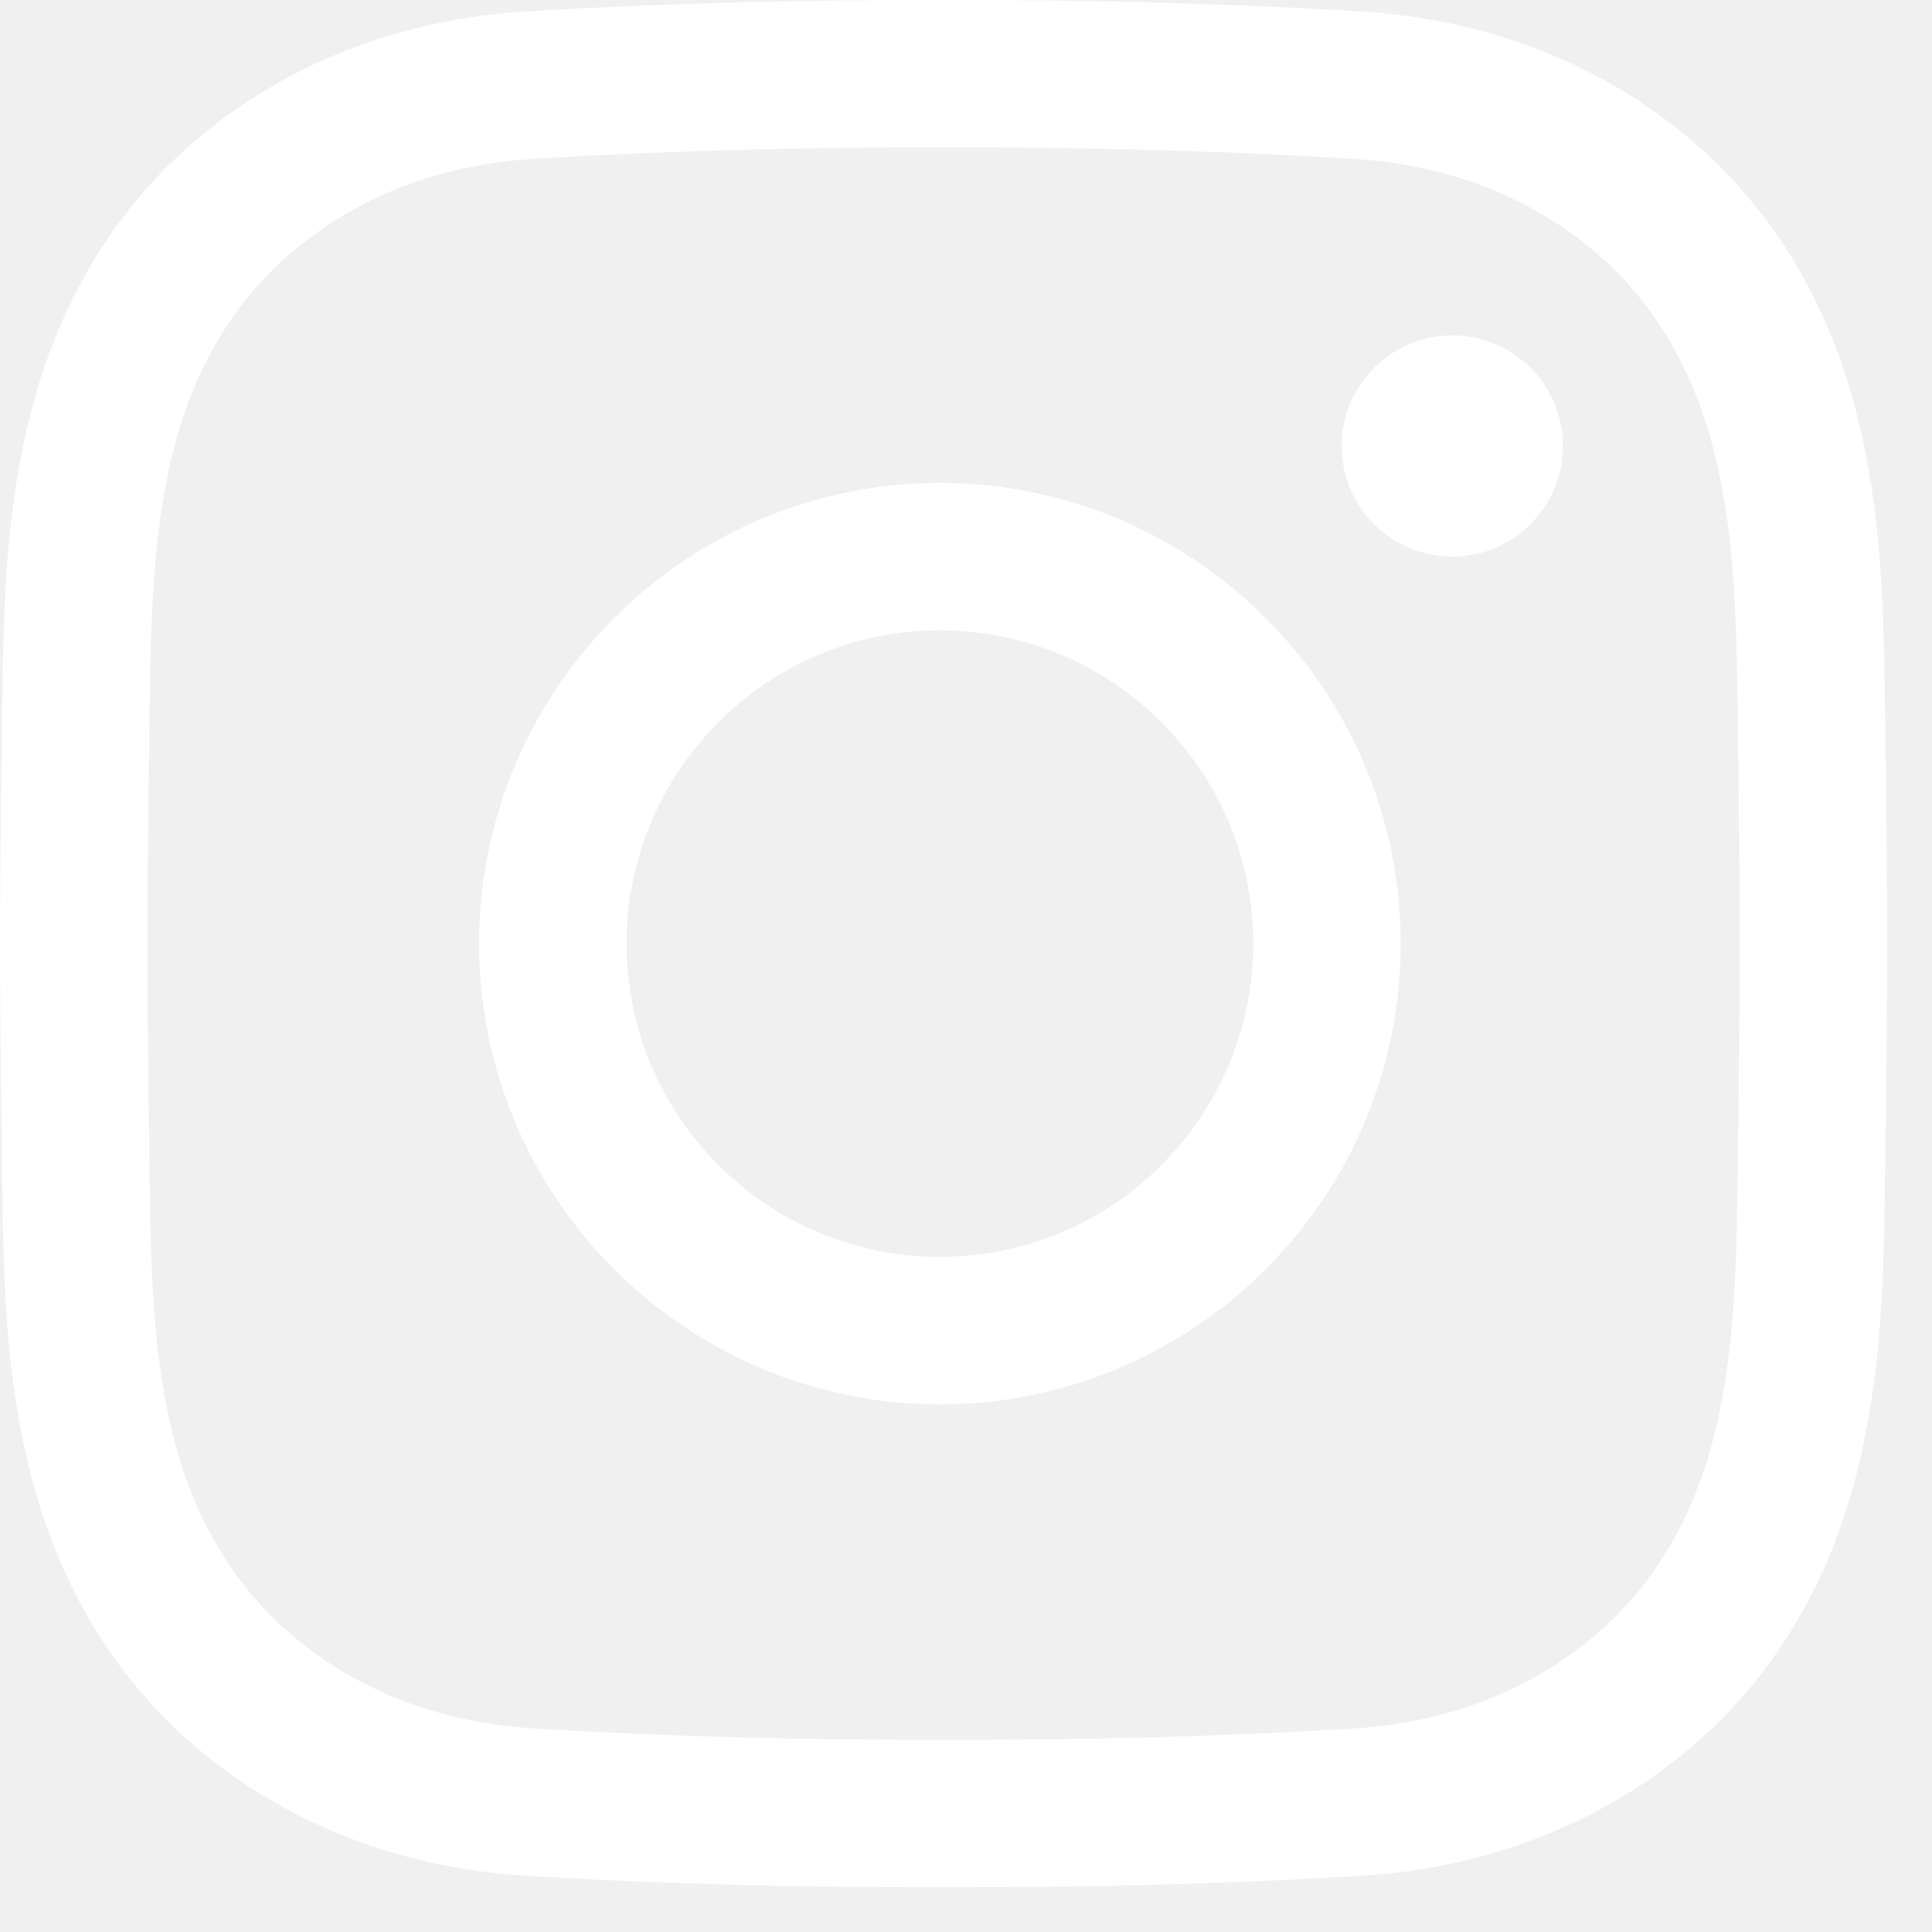
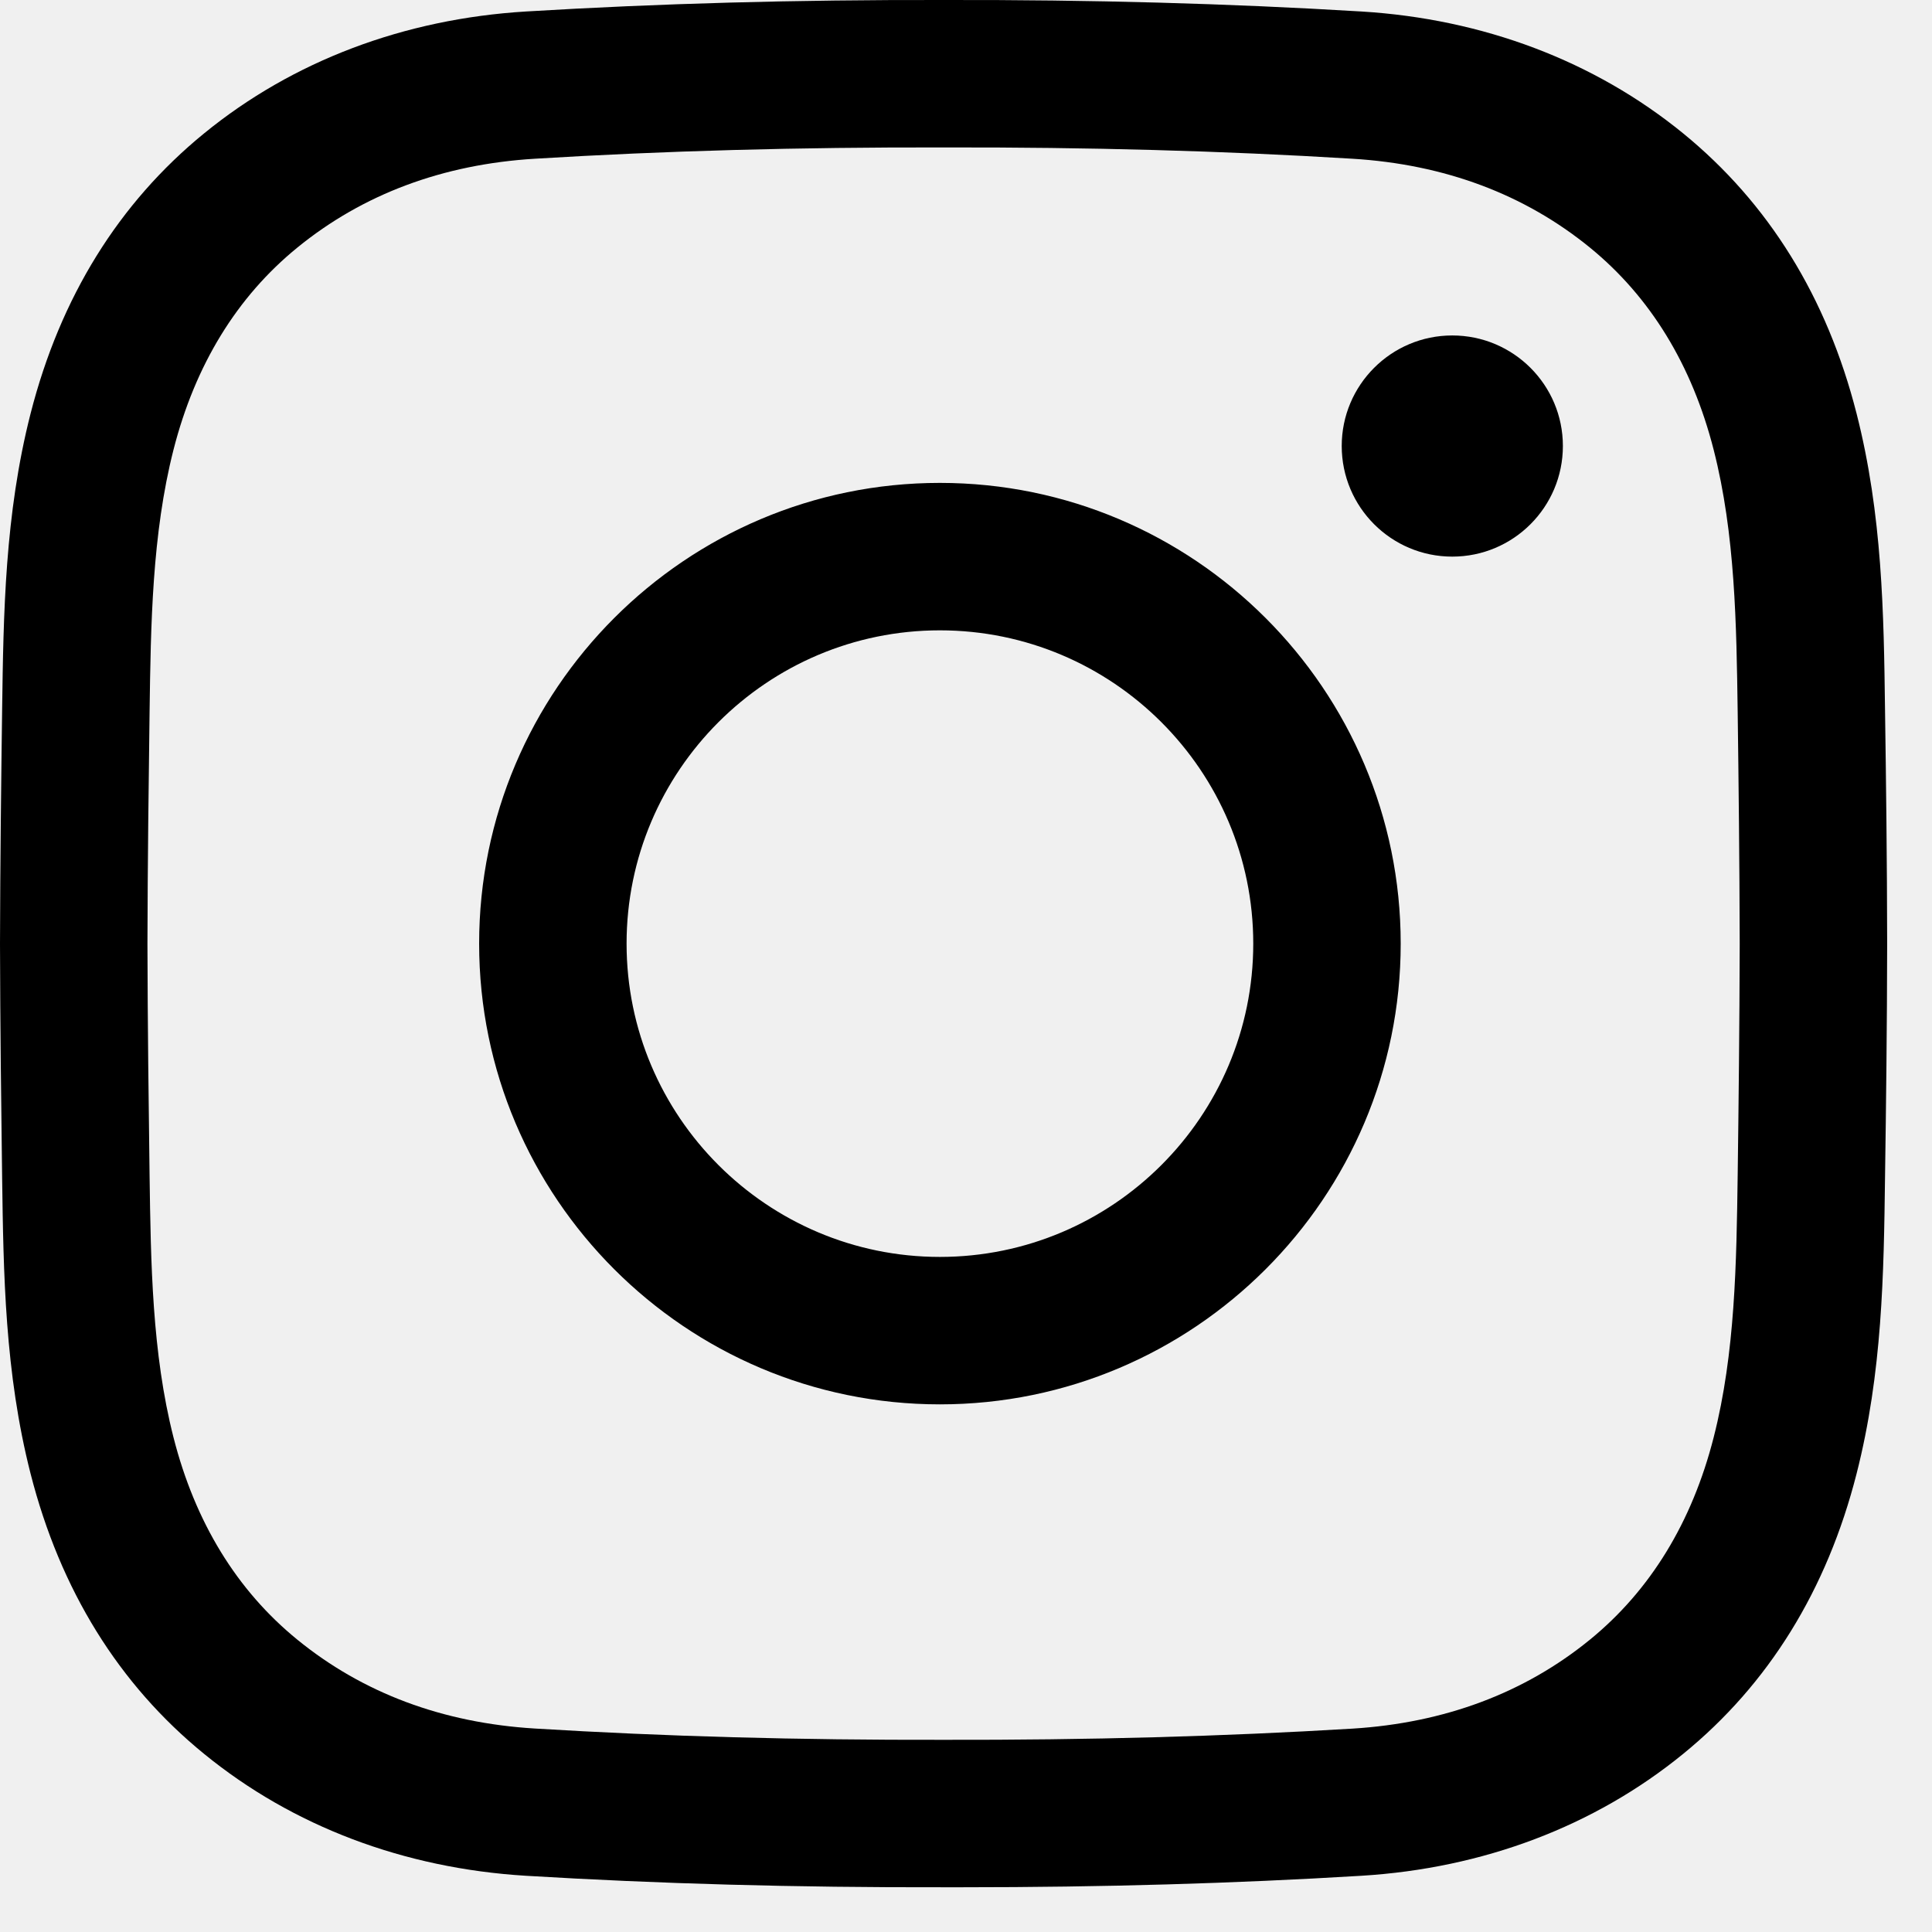
<svg xmlns="http://www.w3.org/2000/svg" width="19" height="19" viewBox="0 0 19 19" fill="none">
-   <path d="M9.463 18.56C9.401 18.56 9.34 18.56 9.278 18.56C7.823 18.563 6.479 18.526 5.172 18.447C3.973 18.374 2.879 17.96 2.008 17.249C1.167 16.564 0.593 15.636 0.301 14.494C0.047 13.499 0.034 12.523 0.021 11.579C0.012 10.901 0.002 10.098 0 9.282C0.002 8.462 0.012 7.659 0.021 6.981C0.034 6.037 0.047 5.061 0.301 4.066C0.593 2.924 1.167 1.997 2.008 1.311C2.879 0.6 3.973 0.186 5.172 0.113C6.479 0.034 7.824 -0.003 9.281 0C10.737 -0.003 12.081 0.034 13.388 0.113C14.586 0.186 15.68 0.6 16.552 1.311C17.393 1.997 17.967 2.924 18.258 4.066C18.512 5.061 18.526 6.037 18.538 6.981C18.548 7.659 18.558 8.462 18.559 9.278V9.282C18.558 10.098 18.548 10.901 18.538 11.579C18.526 12.523 18.512 13.499 18.258 14.494C17.967 15.636 17.393 16.564 16.552 17.249C15.68 17.96 14.586 18.374 13.388 18.447C12.136 18.523 10.85 18.56 9.463 18.56ZM9.278 17.11C10.709 17.113 12.023 17.077 13.3 17C14.206 16.944 14.992 16.65 15.636 16.125C16.23 15.64 16.64 14.971 16.853 14.135C17.065 13.307 17.077 12.418 17.089 11.559C17.098 10.886 17.107 10.089 17.109 9.28C17.107 8.471 17.098 7.674 17.089 7.001C17.077 6.142 17.065 5.253 16.853 4.424C16.64 3.589 16.23 2.92 15.636 2.435C14.992 1.91 14.206 1.616 13.3 1.561C12.023 1.483 10.709 1.447 9.281 1.45C7.85 1.447 6.536 1.483 5.26 1.561C4.353 1.616 3.568 1.91 2.924 2.435C2.329 2.92 1.919 3.589 1.706 4.424C1.495 5.253 1.483 6.141 1.471 7.001C1.462 7.675 1.452 8.472 1.45 9.282C1.452 10.087 1.462 10.885 1.471 11.559C1.483 12.418 1.495 13.307 1.706 14.135C1.919 14.971 2.329 15.64 2.924 16.125C3.568 16.65 4.353 16.944 5.26 16.999C6.536 17.077 7.851 17.113 9.278 17.11ZM9.243 13.811C6.745 13.811 4.712 11.779 4.712 9.28C4.712 6.781 6.745 4.749 9.243 4.749C11.742 4.749 13.775 6.781 13.775 9.28C13.775 11.779 11.742 13.811 9.243 13.811ZM9.243 6.199C7.544 6.199 6.162 7.581 6.162 9.28C6.162 10.979 7.544 12.361 9.243 12.361C10.943 12.361 12.325 10.979 12.325 9.28C12.325 7.581 10.943 6.199 9.243 6.199ZM14.282 3.299C13.682 3.299 13.195 3.786 13.195 4.386C13.195 4.987 13.682 5.474 14.282 5.474C14.883 5.474 15.37 4.987 15.37 4.386C15.37 3.786 14.883 3.299 14.282 3.299Z" fill="white" />
+   <path d="M9.463 18.56C9.401 18.56 9.34 18.56 9.278 18.56C7.823 18.563 6.479 18.526 5.172 18.447C3.973 18.374 2.879 17.96 2.008 17.249C1.167 16.564 0.593 15.636 0.301 14.494C0.047 13.499 0.034 12.523 0.021 11.579C0.012 10.901 0.002 10.098 0 9.282C0.002 8.462 0.012 7.659 0.021 6.981C0.034 6.037 0.047 5.061 0.301 4.066C0.593 2.924 1.167 1.997 2.008 1.311C2.879 0.6 3.973 0.186 5.172 0.113C6.479 0.034 7.824 -0.003 9.281 0C10.737 -0.003 12.081 0.034 13.388 0.113C14.586 0.186 15.68 0.6 16.552 1.311C17.393 1.997 17.967 2.924 18.258 4.066C18.512 5.061 18.526 6.037 18.538 6.981C18.548 7.659 18.558 8.462 18.559 9.278V9.282C18.558 10.098 18.548 10.901 18.538 11.579C18.526 12.523 18.512 13.499 18.258 14.494C17.967 15.636 17.393 16.564 16.552 17.249C15.68 17.96 14.586 18.374 13.388 18.447C12.136 18.523 10.85 18.56 9.463 18.56ZM9.278 17.11C10.709 17.113 12.023 17.077 13.3 17C14.206 16.944 14.992 16.65 15.636 16.125C16.23 15.64 16.64 14.971 16.853 14.135C17.065 13.307 17.077 12.418 17.089 11.559C17.098 10.886 17.107 10.089 17.109 9.28C17.107 8.471 17.098 7.674 17.089 7.001C17.077 6.142 17.065 5.253 16.853 4.424C16.64 3.589 16.23 2.92 15.636 2.435C14.992 1.91 14.206 1.616 13.3 1.561C12.023 1.483 10.709 1.447 9.281 1.45C7.85 1.447 6.536 1.483 5.26 1.561C4.353 1.616 3.568 1.91 2.924 2.435C2.329 2.92 1.919 3.589 1.706 4.424C1.495 5.253 1.483 6.141 1.471 7.001C1.462 7.675 1.452 8.472 1.45 9.282C1.452 10.087 1.462 10.885 1.471 11.559C1.483 12.418 1.495 13.307 1.706 14.135C1.919 14.971 2.329 15.64 2.924 16.125C3.568 16.65 4.353 16.944 5.26 16.999C6.536 17.077 7.851 17.113 9.278 17.11ZM9.243 13.811C6.745 13.811 4.712 11.779 4.712 9.28C4.712 6.781 6.745 4.749 9.243 4.749C11.742 4.749 13.775 6.781 13.775 9.28C13.775 11.779 11.742 13.811 9.243 13.811ZM9.243 6.199C7.544 6.199 6.162 7.581 6.162 9.28C6.162 10.979 7.544 12.361 9.243 12.361C10.943 12.361 12.325 10.979 12.325 9.28C12.325 7.581 10.943 6.199 9.243 6.199ZM14.282 3.299C13.682 3.299 13.195 3.786 13.195 4.386C13.195 4.987 13.682 5.474 14.282 5.474C14.883 5.474 15.37 4.987 15.37 4.386C15.37 3.786 14.883 3.299 14.282 3.299Z" fill="currentColor" />
</svg>
